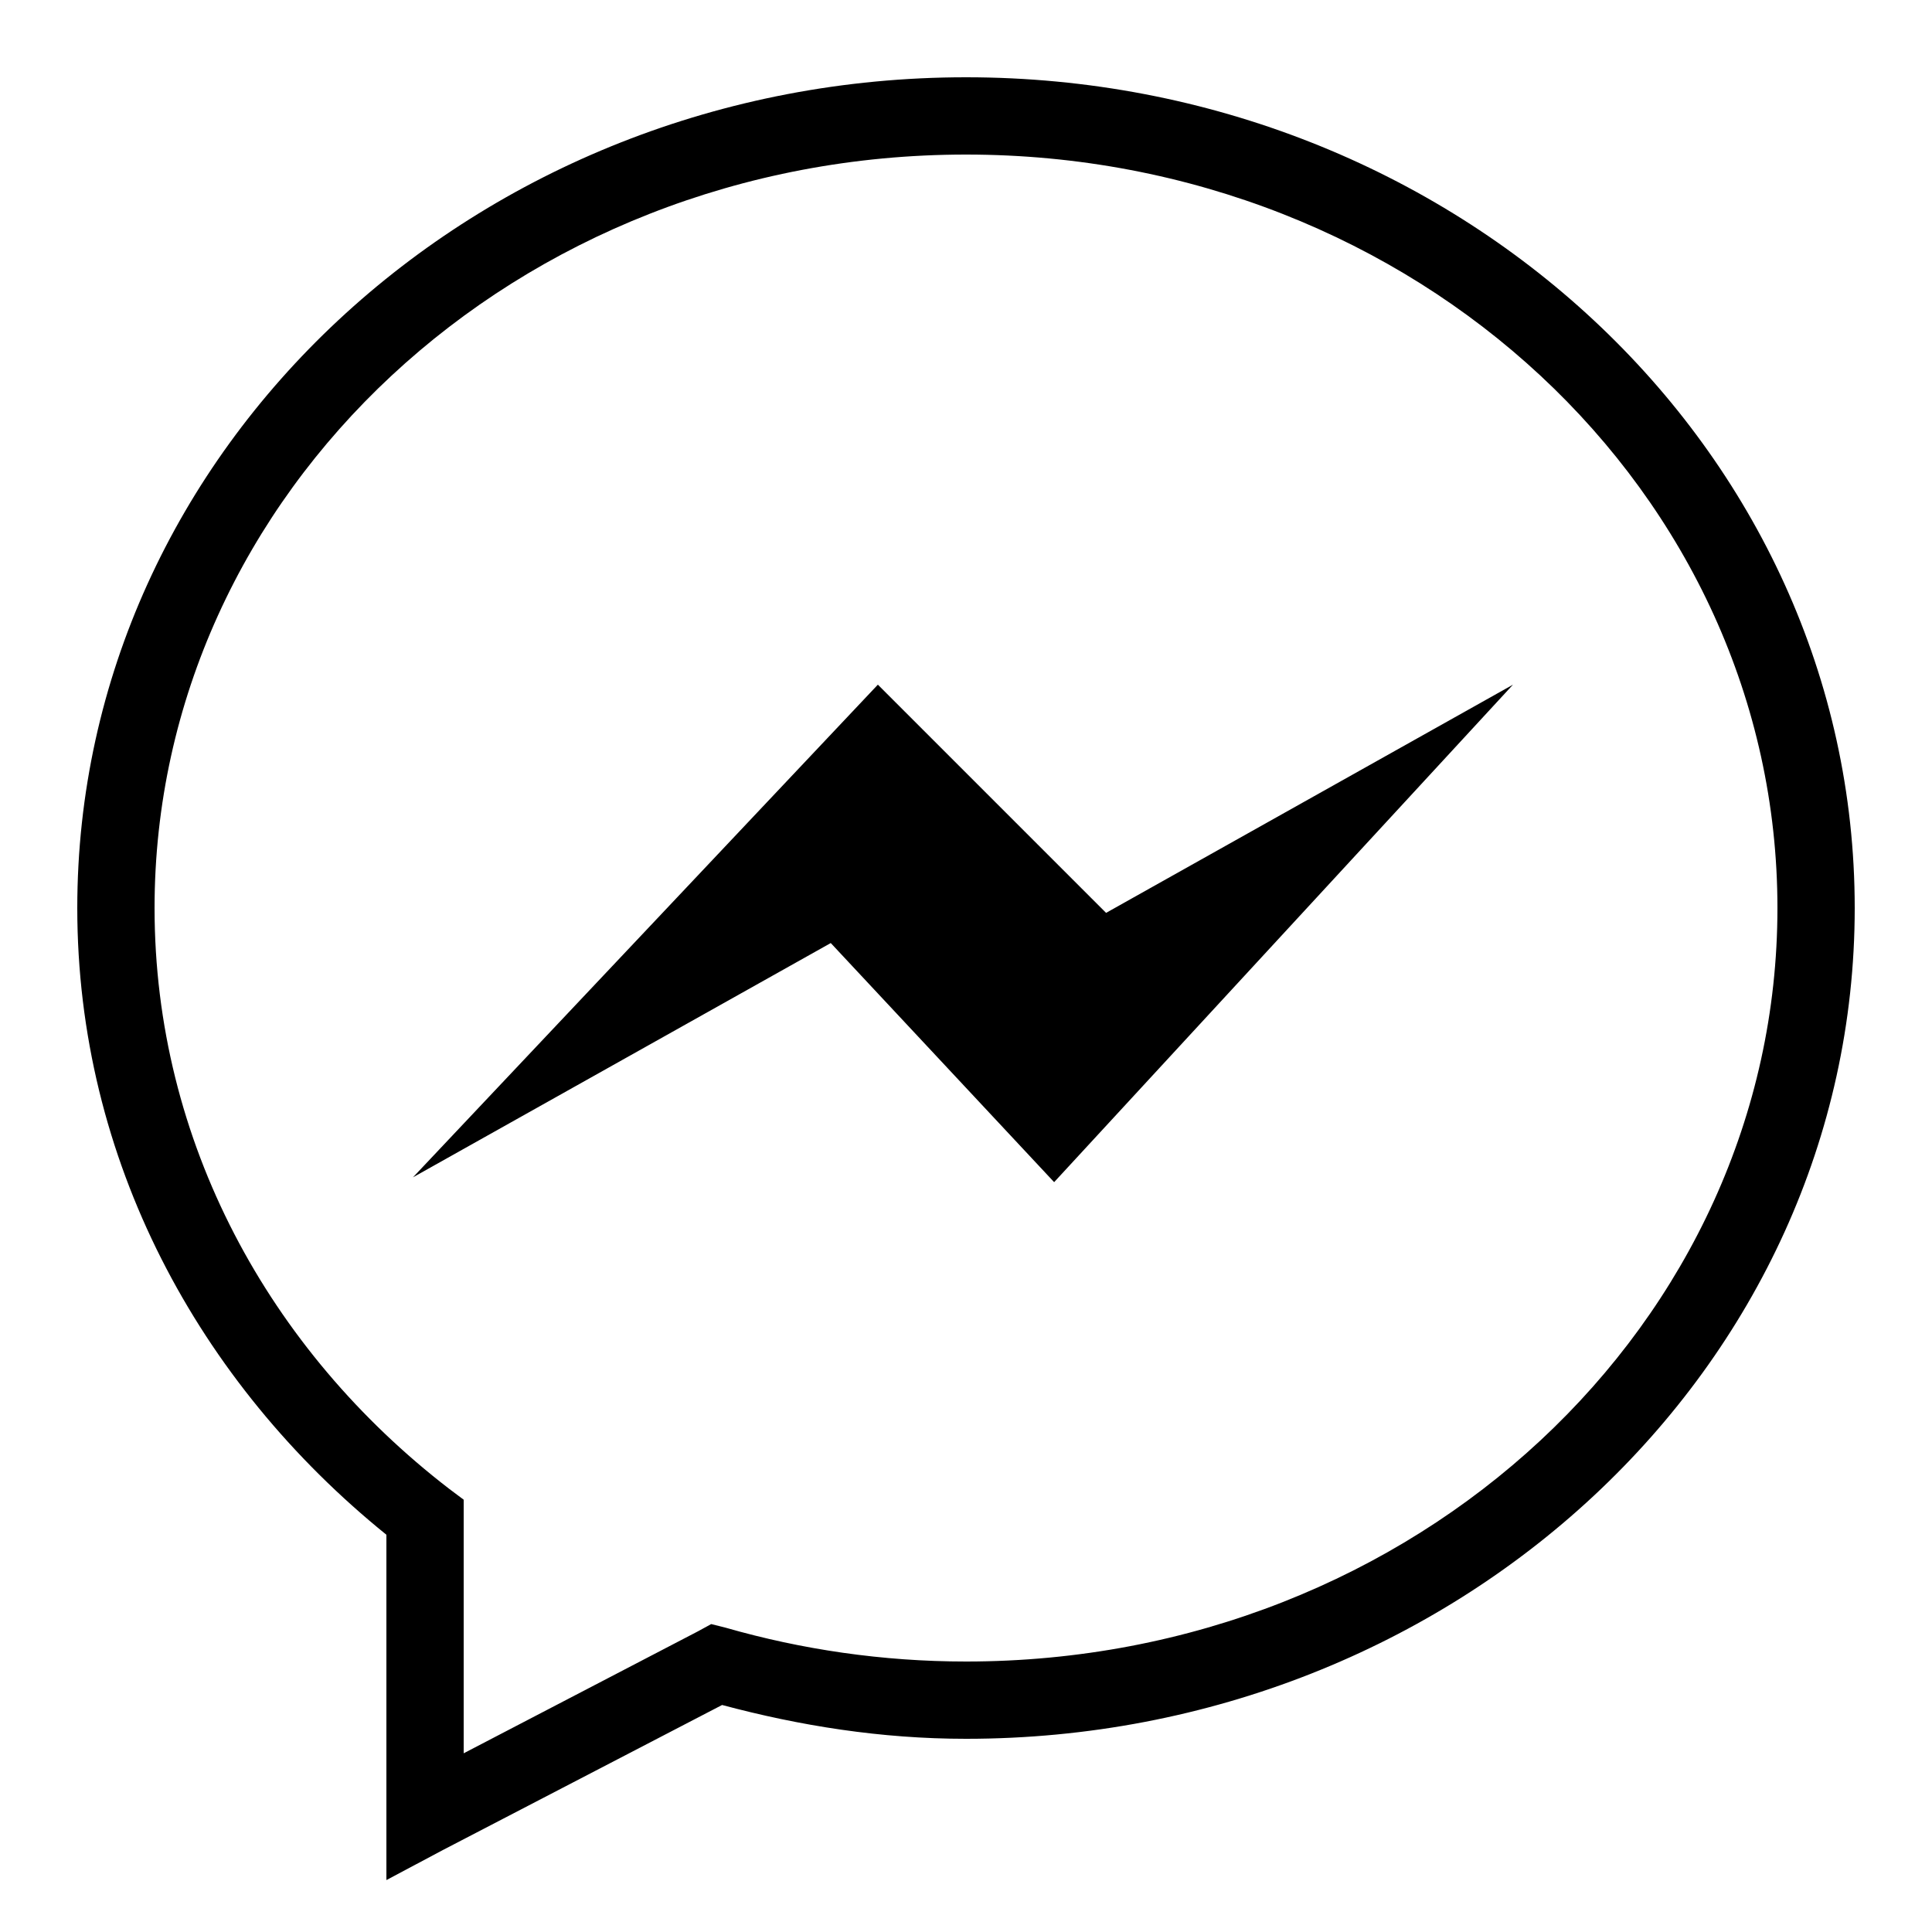
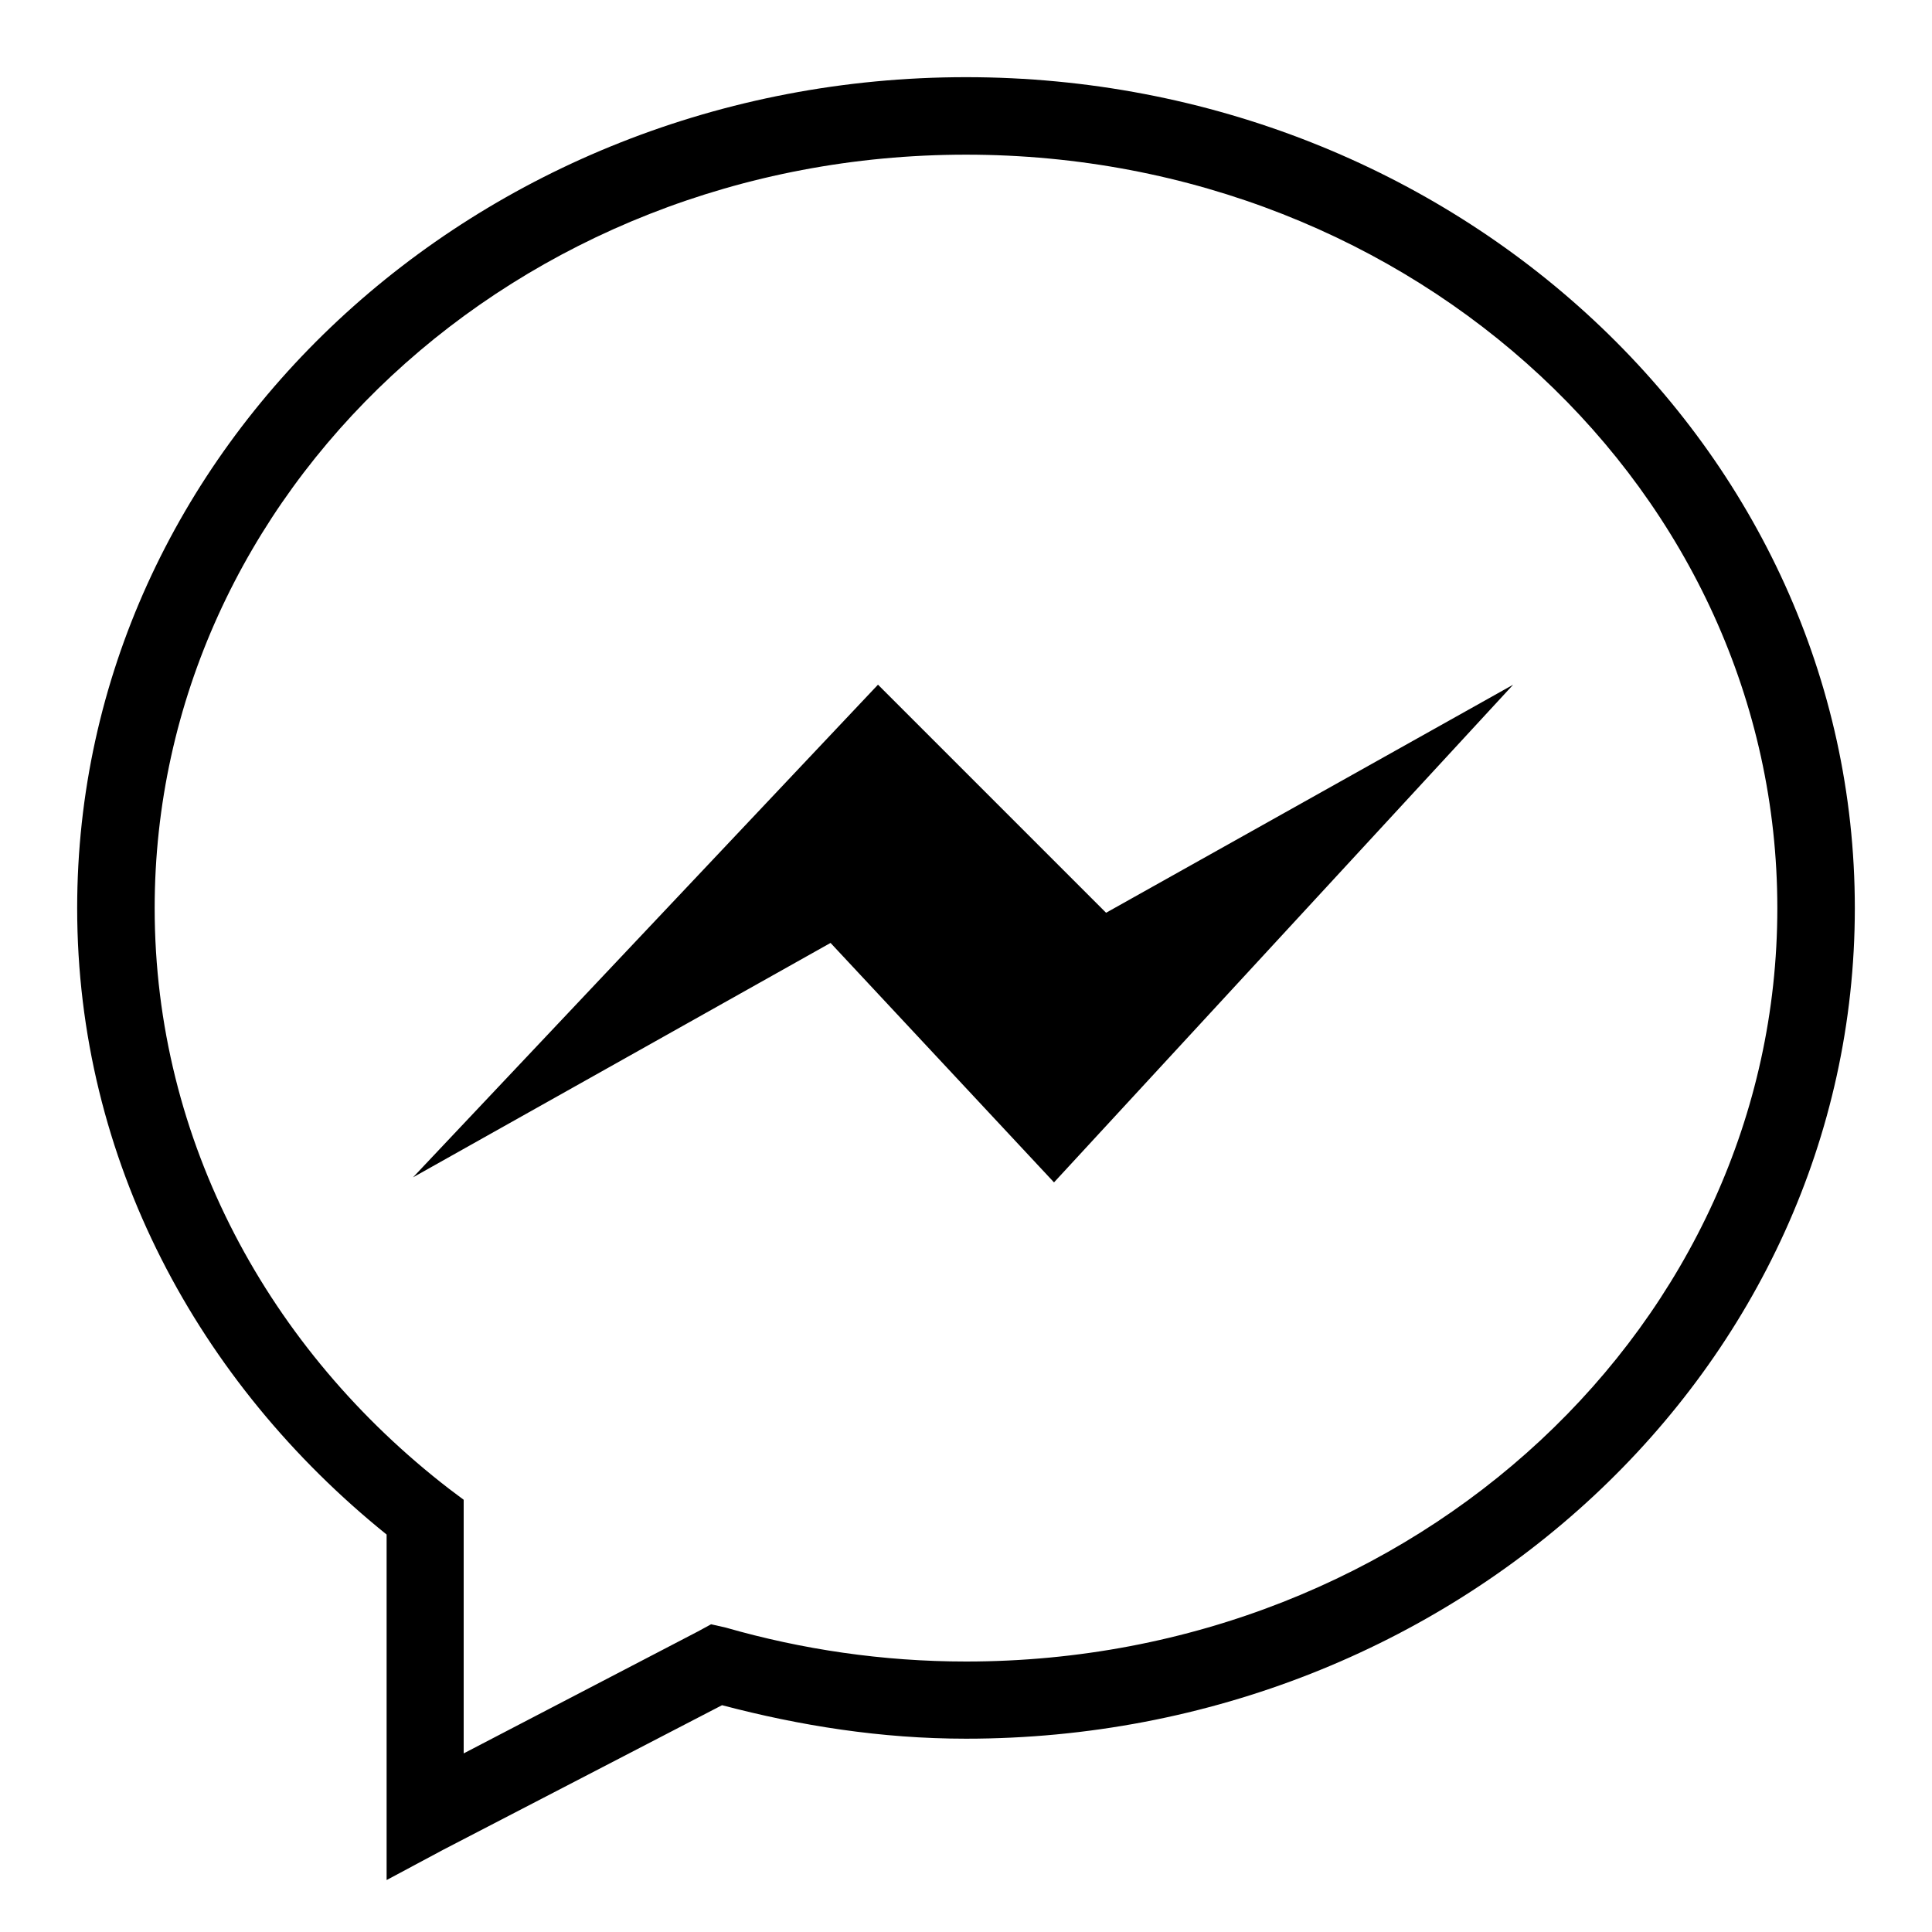
- <svg xmlns="http://www.w3.org/2000/svg" fill="#000000" viewBox="0 0 50 50" width="50px" height="50px">
-   <path d="M 25 2 C 12.348 2 2 11.598 2 23.5 C 2 30.008 5.133 35.785 10 39.719 L 10 48.656 L 11.469 47.875 L 18.688 44.125 C 20.703 44.664 22.801 45 25 45 C 37.652 45 48 35.402 48 23.5 C 48 11.598 37.652 2 25 2 Z M 25 4 C 36.645 4 46 12.758 46 23.5 C 46 34.242 36.645 43 25 43 C 22.836 43 20.742 42.688 18.781 42.125 L 18.406 42.031 L 18.062 42.219 L 12 45.375 L 12 38.812 L 11.625 38.531 C 6.961 34.941 4 29.539 4 23.5 C 4 12.758 13.355 4 25 4 Z M 22.719 17.719 L 10.688 30.469 L 21.5 24.406 L 27.281 30.594 L 39.156 17.719 L 28.625 23.625 Z" />
+ <svg xmlns="http://www.w3.org/2000/svg" width="18pt" height="18pt" viewBox="0 0 18 18" version="1.1">
+   <g id="surface1">
+     <path style=" stroke:none;fill-rule:nonzero;fill:rgb(0%,0%,0%);fill-opacity:1;" d="M 9 0.719 C 4.445 0.719 0.719 4.176 0.719 8.461 C 0.719 10.805 1.848 12.883 3.602 14.297 L 3.602 17.516 L 4.129 17.234 L 6.727 15.887 C 7.453 16.078 8.207 16.199 9 16.199 C 13.555 16.199 17.281 12.746 17.281 8.461 C 17.281 4.176 13.555 0.719 9 0.719 Z M 9 1.441 C 13.191 1.441 16.559 4.594 16.559 8.461 C 16.559 12.328 13.191 15.48 9 15.48 C 8.223 15.48 7.469 15.367 6.762 15.164 L 6.625 15.133 L 6.504 15.199 L 4.32 16.336 L 4.32 13.973 L 4.184 13.871 C 2.508 12.578 1.441 10.633 1.441 8.461 C 1.441 4.594 4.809 1.441 9 1.441 Z M 8.18 6.379 L 3.848 10.969 L 7.738 8.785 L 9.82 11.016 L 14.098 6.379 L 10.305 8.504 Z M 8.18 6.379 " />
+   </g>
</svg>
